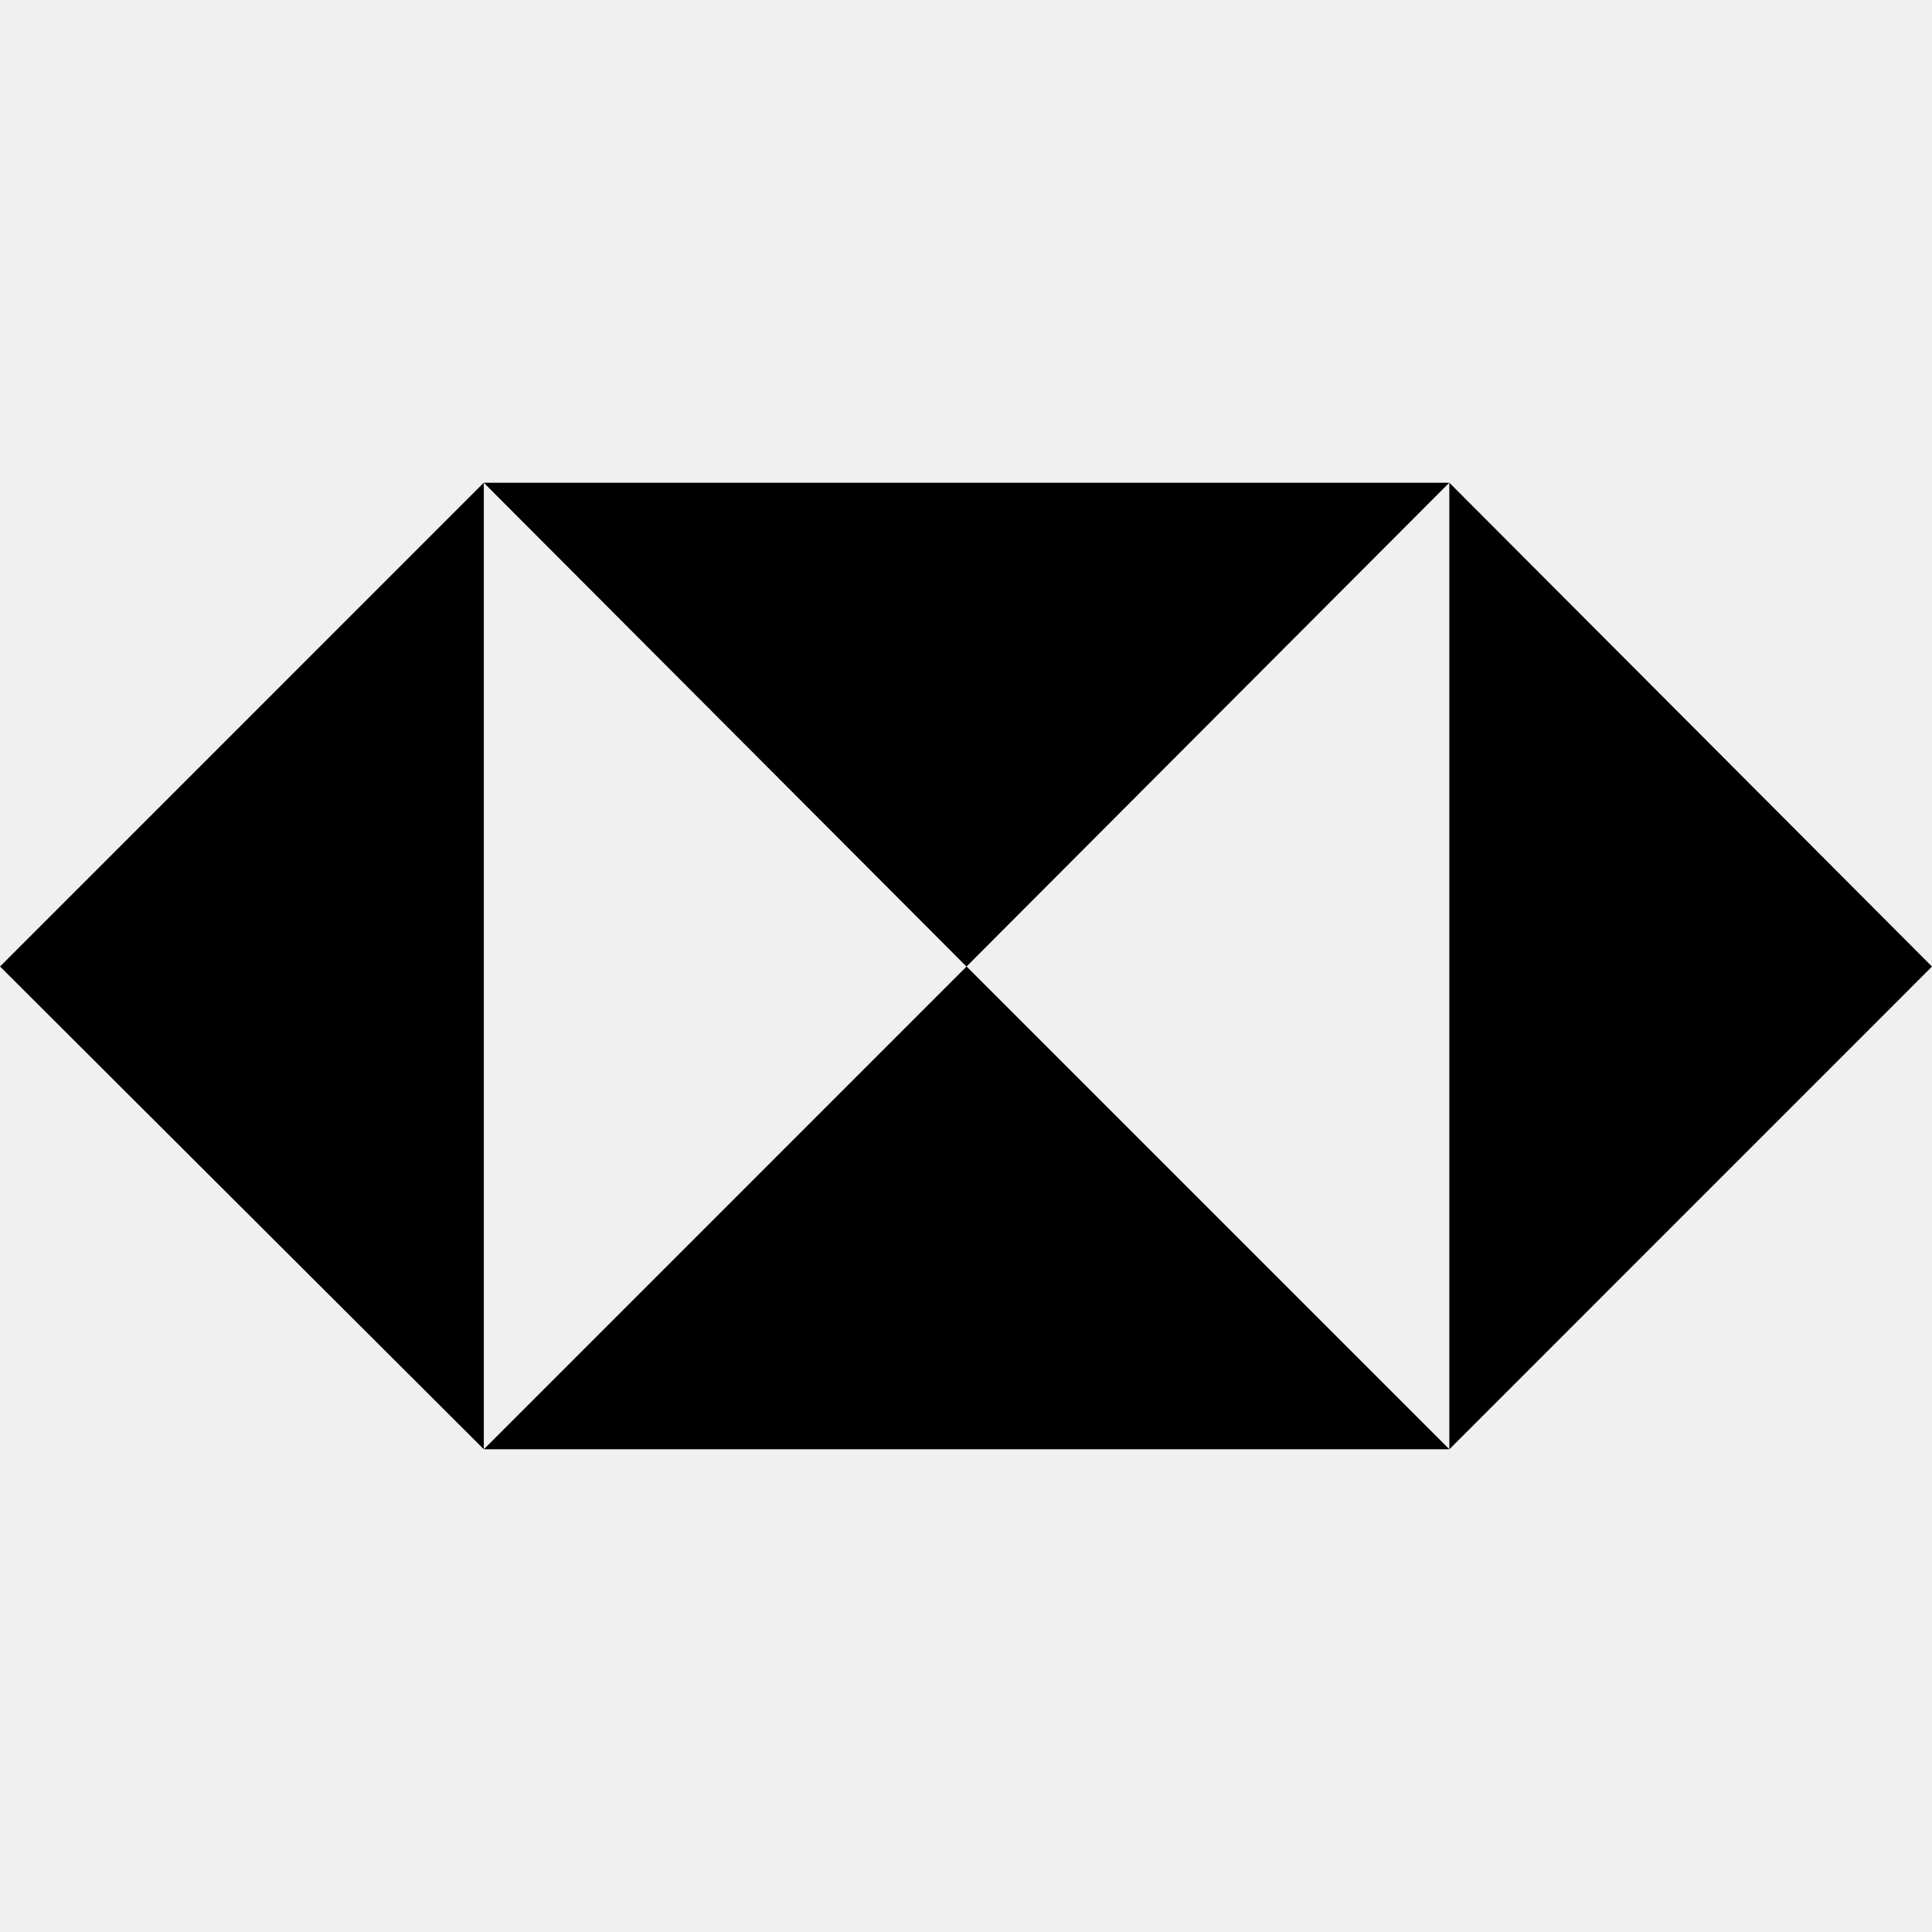
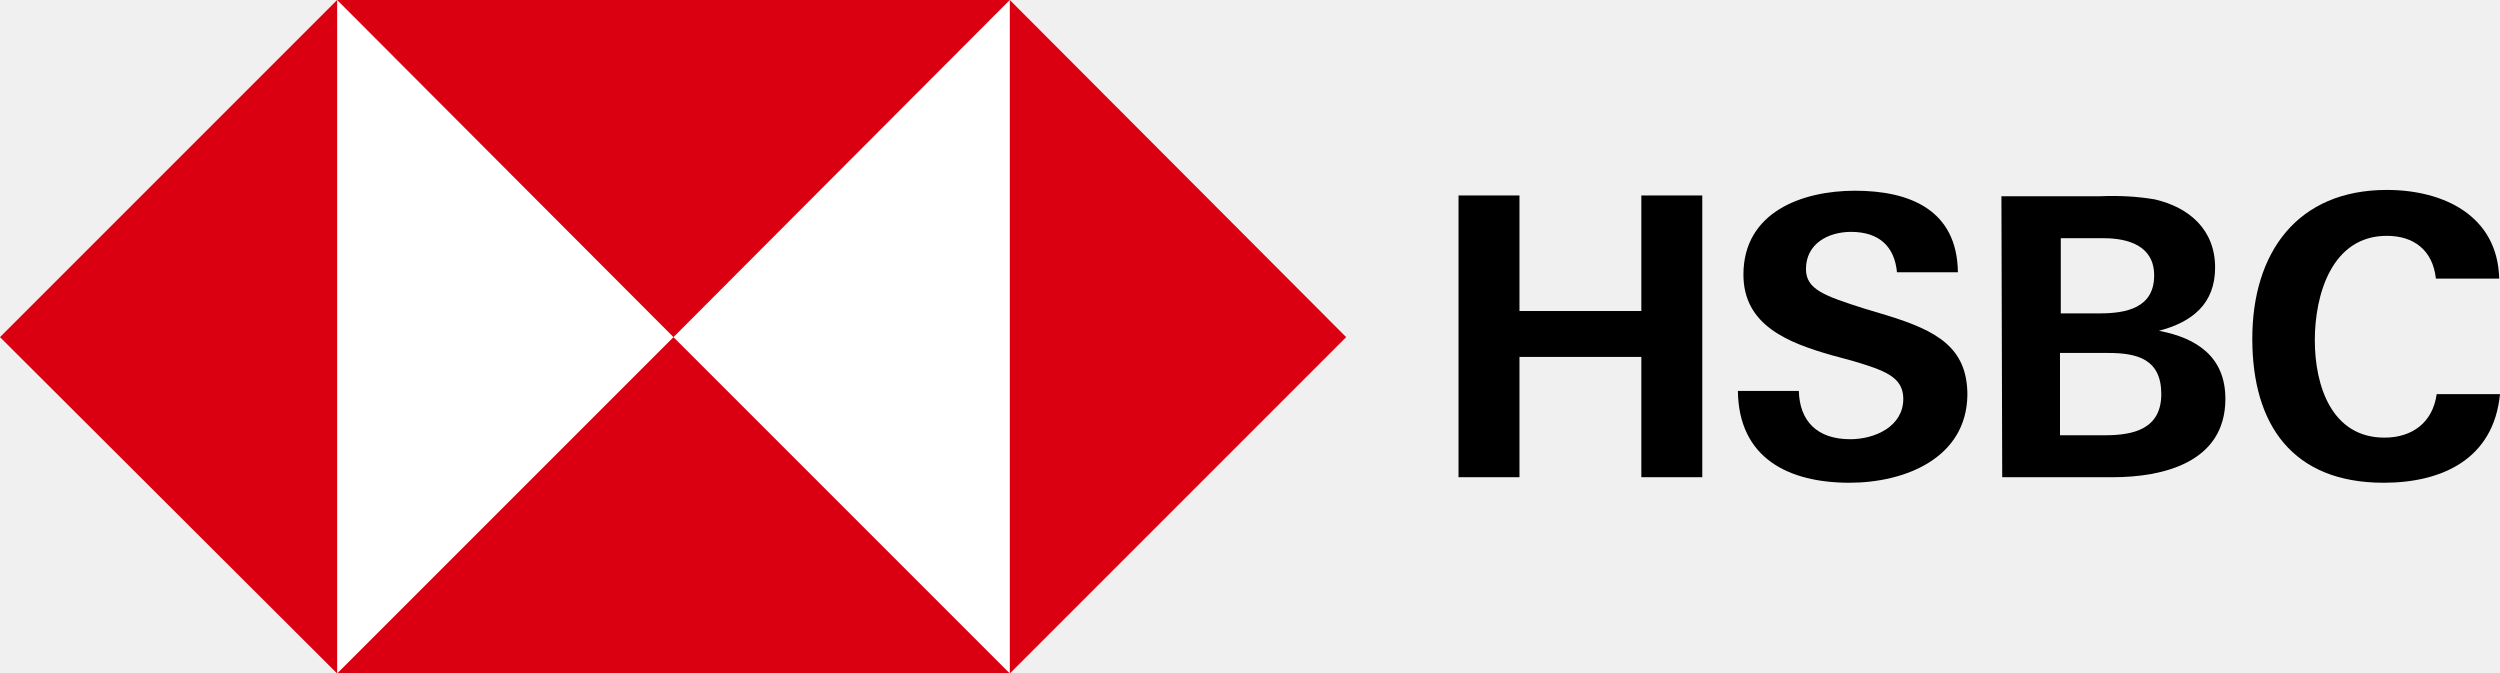
- <svg xmlns="http://www.w3.org/2000/svg" role="img" viewBox="0 0 24 24">
-   <path d="m24 12.007-5.996 5.997V5.996L24 12.007zm-5.996-6.01H6.01l5.996 6.01 5.997-6.01zM0 12.006l6.01 5.997V5.996L0 12.007zm6.01 5.997h11.994l-5.997-5.997-5.996 5.997z" />
+ <svg xmlns="http://www.w3.org/2000/svg" version="1.1" id="HSBC_MASTERBRAND_LOGO_WW_RGB" x="0px" y="0px" viewBox="0 0 315.9 85" style="enable-background:new 0 0 315.9 85;" xml:space="preserve">
+   <rect x="42.6" width="85" height="85" fill="#ffffff" />
+   <polygon points="170.1,42.6 127.6,0 127.6,85.1" fill="#db0011" />
+   <polygon points="85.1,42.6 127.6,0 42.6,0" fill="#db0011" />
+   <polygon points="0,42.6 42.6,85.1 42.6,0" fill="#db0011" />
+   <polygon points="85.1,42.6 42.6,85.1 127.6,85.1" fill="#db0011" />
+   <path d="M207.4,45.1H192v15.2h-7.7V24.7h7.7v14.6h15.4V24.7h7.7v35.6h-7.7V45.1z" />
+   <path d="M233.7,61c-7.7,0-14-3.1-14.1-11.6h7.7c0.1,3.8,2.3,6.1,6.5,6.1c3.1,0,6.7-1.6,6.7-5.1c0-2.8-2.4-3.6-6.4-4.8l-2.6-0.7  c-5.6-1.6-11.2-3.8-11.2-10.2c0-7.9,7.4-10.6,14.1-10.6c6.9,0,12.9,2.4,13,10.3h-7.7c-0.3-3.2-2.2-5.1-5.8-5.1  c-2.9,0-5.7,1.5-5.7,4.7c0,2.6,2.4,3.4,7.4,5l3,0.9c6.1,1.9,10,4,10,10C248.5,57.9,240.7,61,233.7,61z" />
+   <path d="M252.9,24.8h12.4c2.3-0.1,4.7,0,7,0.4c4.3,1,7.6,3.8,7.6,8.6c0,4.6-2.9,6.9-7.1,8c4.8,0.9,8.4,3.3,8.4,8.6  c0,8.1-8,9.9-14.2,9.9h-14L252.9,24.8z M265.3,39.6c3.4,0,6.9-0.7,6.9-4.8c0-3.7-3.2-4.7-6.4-4.7h-5.4v9.5H265.3z M266,55  c3.6,0,7.1-0.8,7.1-5.2s-3-5.2-6.7-5.2h-6.1V55H266z" />
+   <path d="M301.2,61c-11.5,0-16.6-7.3-16.6-18.2s5.7-18.8,17-18.8c7.1,0,14,3.2,14.2,11.2h-8c-0.4-3.6-2.8-5.4-6.2-5.4  c-7,0-9.1,7.5-9.1,13.2c0,5.7,2.1,12.3,8.8,12.3c3.5,0,6.1-1.9,6.6-5.5h8C315.1,58,308.6,61,301.2,61z" />
</svg>
